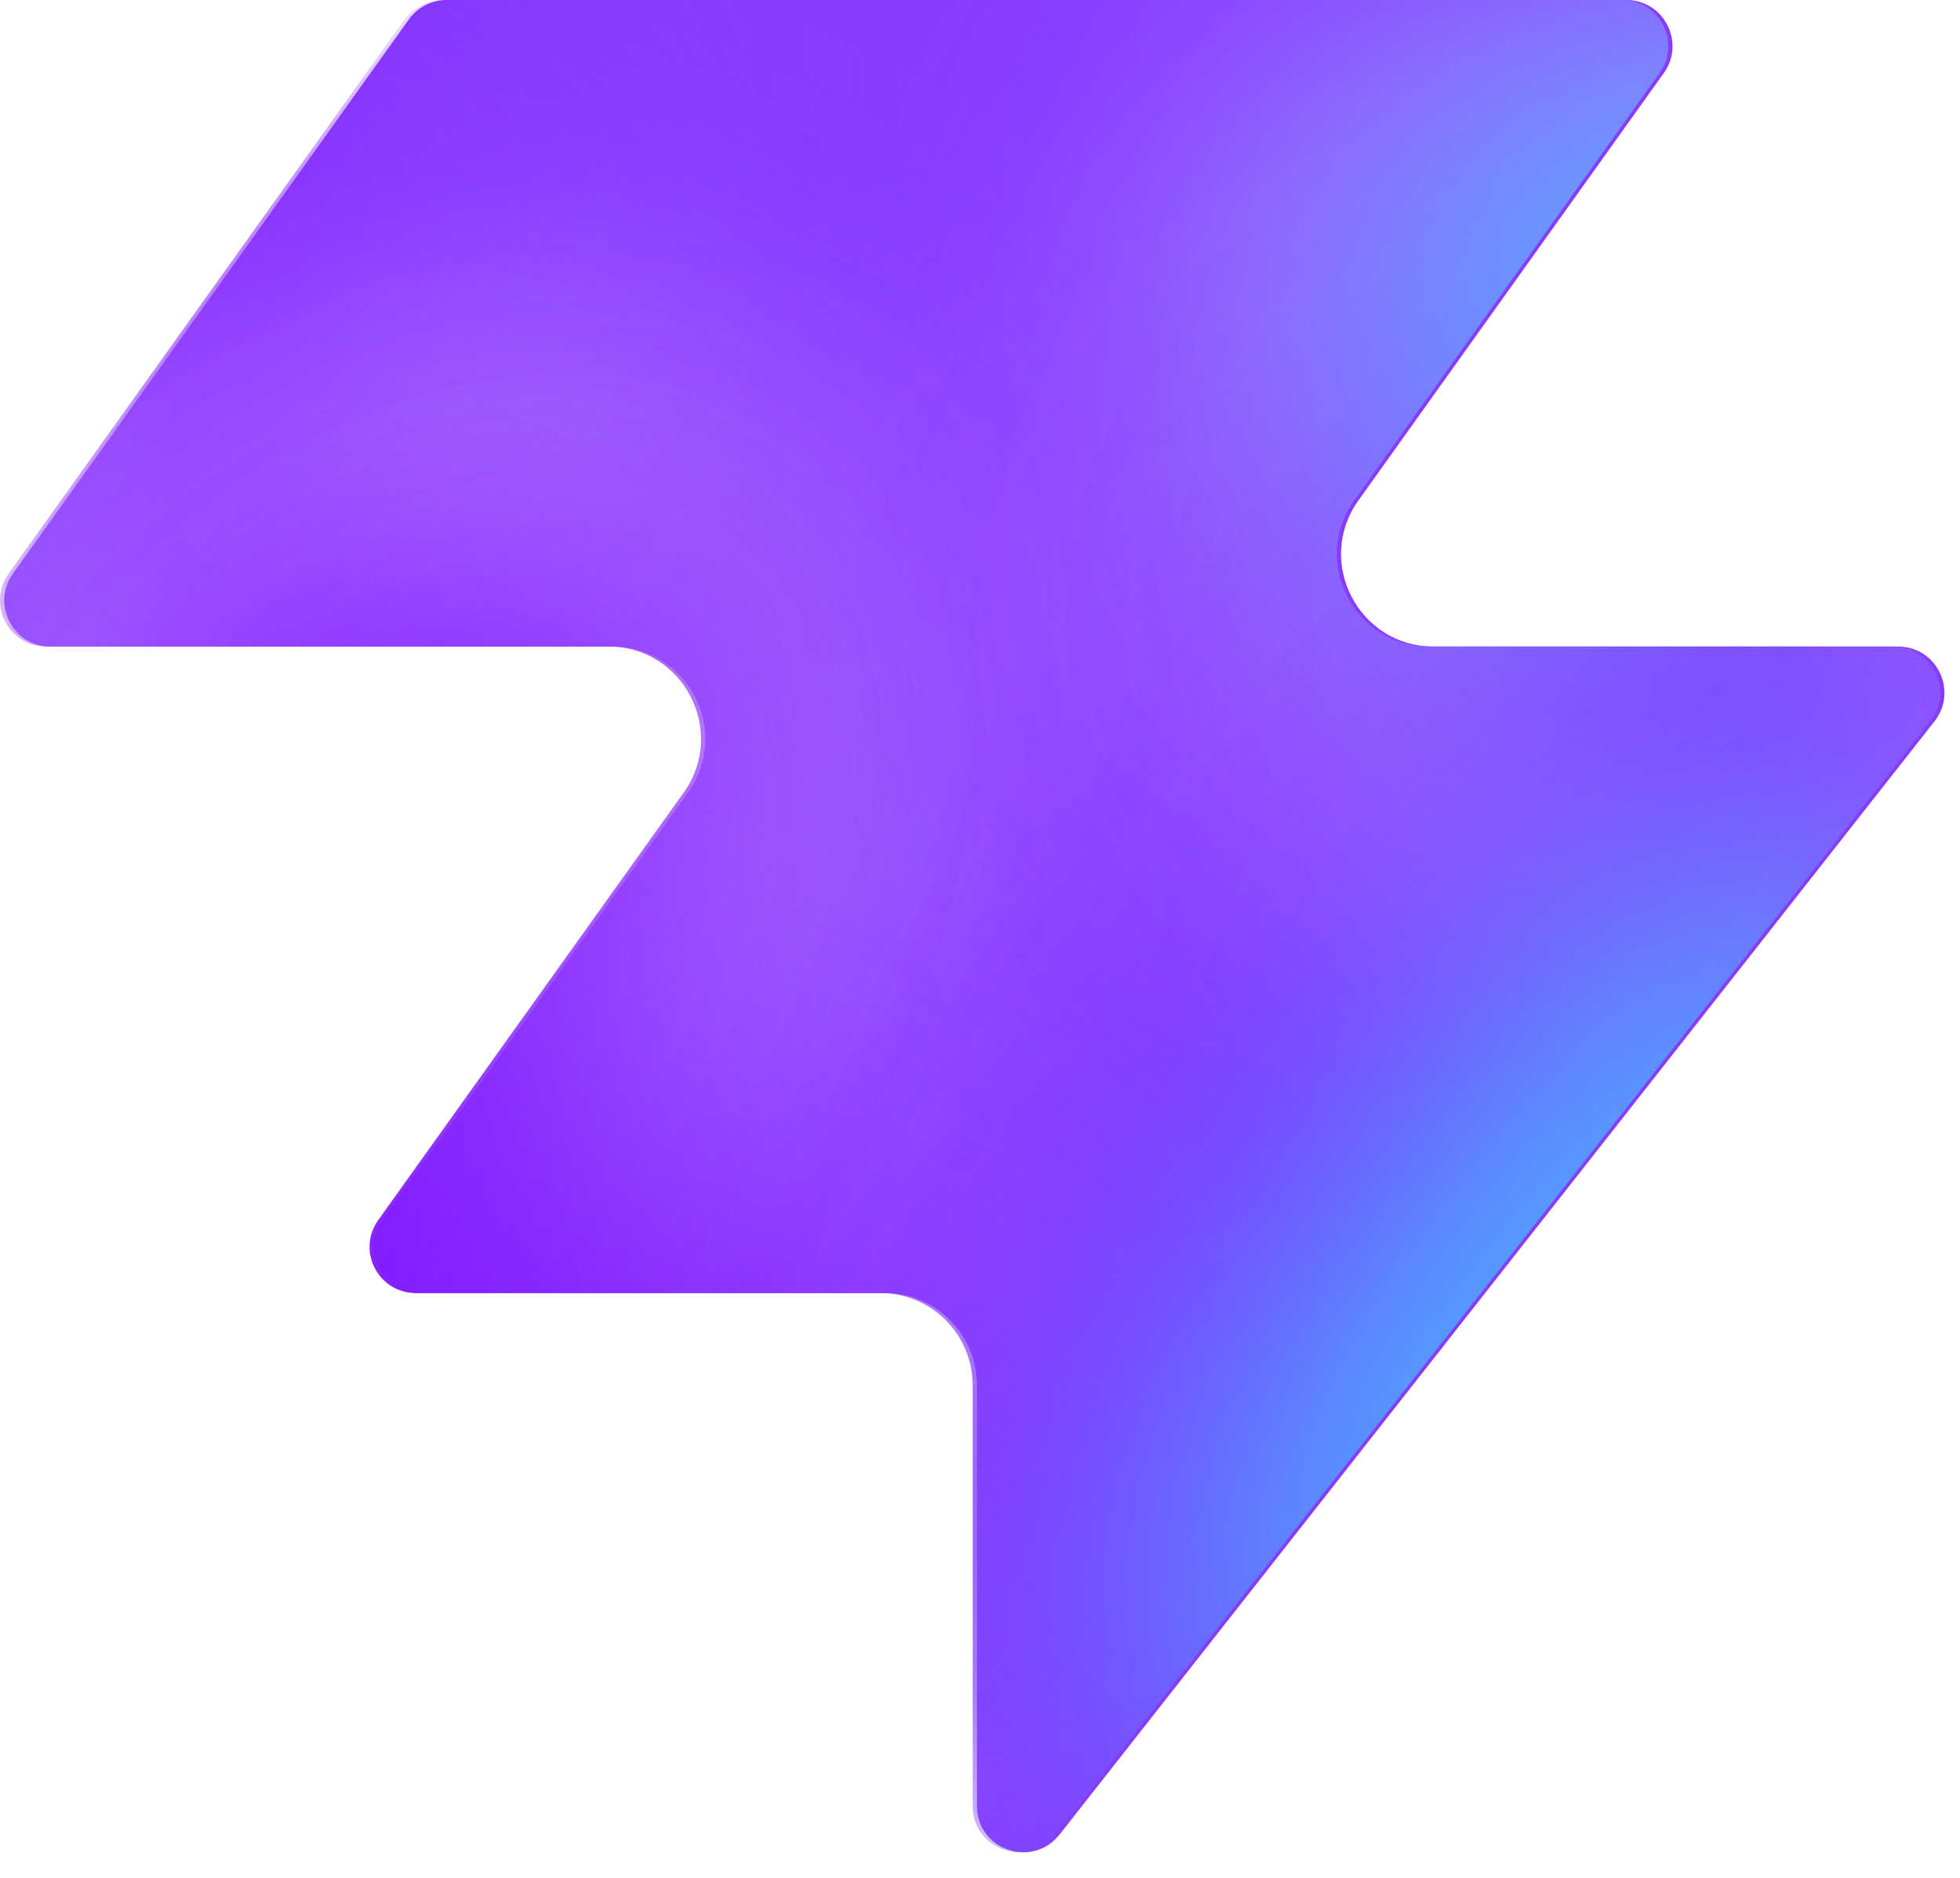
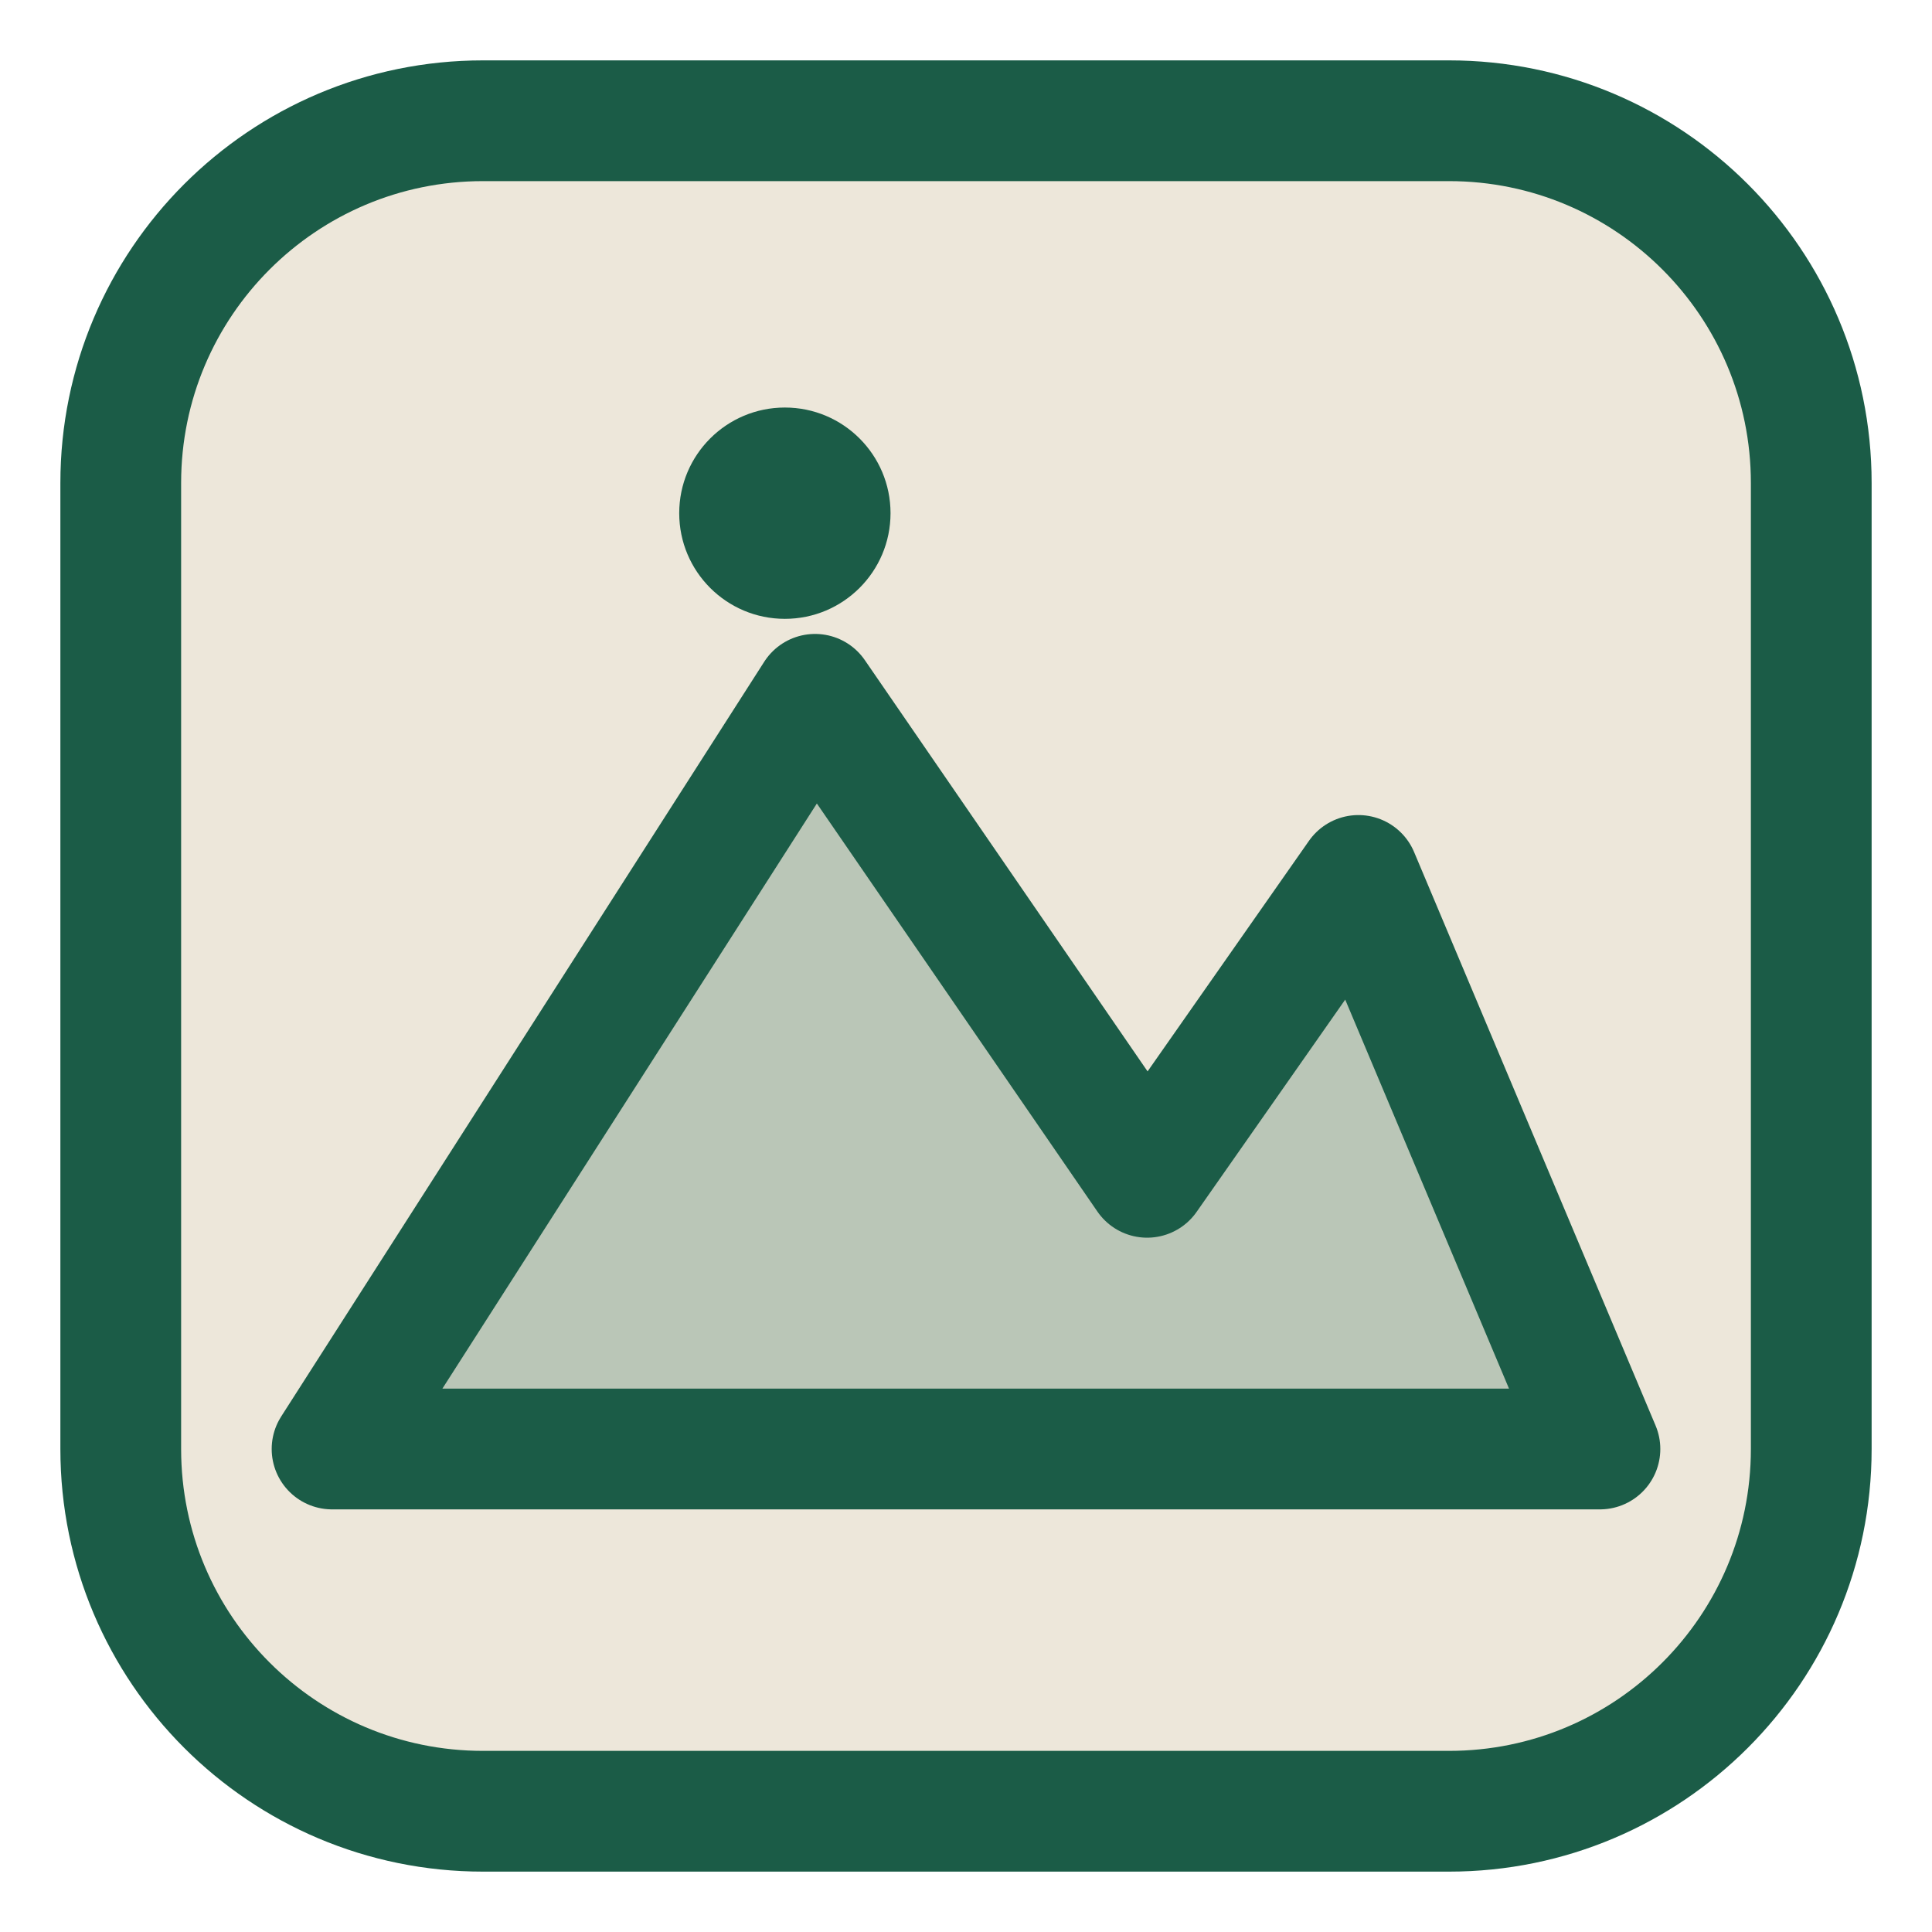
- <svg xmlns="http://www.w3.org/2000/svg" width="48" height="46" fill="none" viewBox="0 0 48 46">
-   <path fill="#863bff" d="M25.946 44.938c-.664.845-2.021.375-2.021-.698V33.937a2.26 2.26 0 0 0-2.262-2.262H10.287c-.92 0-1.456-1.04-.92-1.788l7.48-10.471c1.07-1.497 0-3.578-1.842-3.578H1.237c-.92 0-1.456-1.04-.92-1.788L10.013.474c.214-.297.556-.474.92-.474h28.894c.92 0 1.456 1.04.92 1.788l-7.48 10.471c-1.07 1.498 0 3.579 1.842 3.579h11.377c.943 0 1.473 1.088.89 1.83L25.947 44.94z" style="fill:#863bff;fill:color(display-p3 .525 .23 1);fill-opacity:1" />
-   <mask id="a" width="48" height="46" x="0" y="0" maskUnits="userSpaceOnUse" style="mask-type:alpha">
-     <path fill="#000" d="M25.842 44.938c-.664.844-2.021.375-2.021-.698V33.937a2.26 2.26 0 0 0-2.262-2.262H10.183c-.92 0-1.456-1.04-.92-1.788l7.48-10.471c1.07-1.498 0-3.579-1.842-3.579H1.133c-.92 0-1.456-1.04-.92-1.787L9.91.473c.214-.297.556-.474.92-.474h28.894c.92 0 1.456 1.04.92 1.788l-7.48 10.471c-1.07 1.498 0 3.578 1.842 3.578h11.377c.943 0 1.473 1.088.89 1.832L25.843 44.94z" style="fill:#000;fill-opacity:1" />
-   </mask>
-   <g mask="url(#a)">
-     <g filter="url(#b)">
-       <ellipse cx="5.508" cy="14.704" fill="#ede6ff" rx="5.508" ry="14.704" style="fill:#ede6ff;fill:color(display-p3 .927 .903 1);fill-opacity:1" transform="matrix(.00324 1 1 -.00324 -4.47 31.516)" />
-     </g>
-     <g filter="url(#c)">
-       <ellipse cx="10.399" cy="29.851" fill="#ede6ff" rx="10.399" ry="29.851" style="fill:#ede6ff;fill:color(display-p3 .927 .903 1);fill-opacity:1" transform="matrix(.00324 1 1 -.00324 -39.328 7.883)" />
-     </g>
-     <g filter="url(#d)">
-       <ellipse cx="5.508" cy="30.487" fill="#7e14ff" rx="5.508" ry="30.487" style="fill:#7e14ff;fill:color(display-p3 .492 .077 1);fill-opacity:1" transform="rotate(89.814 -25.913 -14.639)scale(1 -1)" />
-     </g>
-     <g filter="url(#e)">
-       <ellipse cx="5.508" cy="30.599" fill="#7e14ff" rx="5.508" ry="30.599" style="fill:#7e14ff;fill:color(display-p3 .492 .077 1);fill-opacity:1" transform="rotate(89.814 -32.644 -3.334)scale(1 -1)" />
-     </g>
-     <g filter="url(#f)">
-       <ellipse cx="5.508" cy="30.599" fill="#7e14ff" rx="5.508" ry="30.599" style="fill:#7e14ff;fill:color(display-p3 .492 .077 1);fill-opacity:1" transform="matrix(.00324 1 1 -.00324 -34.34 30.47)" />
-     </g>
-     <g filter="url(#g)">
-       <ellipse cx="14.072" cy="22.078" fill="#ede6ff" rx="14.072" ry="22.078" style="fill:#ede6ff;fill:color(display-p3 .927 .903 1);fill-opacity:1" transform="rotate(93.35 24.506 48.493)scale(-1 1)" />
-     </g>
-     <g filter="url(#h)">
-       <ellipse cx="3.47" cy="21.501" fill="#7e14ff" rx="3.47" ry="21.501" style="fill:#7e14ff;fill:color(display-p3 .492 .077 1);fill-opacity:1" transform="rotate(89.009 28.708 47.59)scale(-1 1)" />
-     </g>
-     <g filter="url(#i)">
-       <ellipse cx="3.47" cy="21.501" fill="#7e14ff" rx="3.47" ry="21.501" style="fill:#7e14ff;fill:color(display-p3 .492 .077 1);fill-opacity:1" transform="rotate(89.009 28.708 47.59)scale(-1 1)" />
-     </g>
-     <g filter="url(#j)">
-       <ellipse cx=".387" cy="8.972" fill="#7e14ff" rx="4.407" ry="29.108" style="fill:#7e14ff;fill:color(display-p3 .492 .077 1);fill-opacity:1" transform="rotate(39.51 .387 8.972)" />
-     </g>
-     <g filter="url(#k)">
-       <ellipse cx="47.523" cy="-6.092" fill="#7e14ff" rx="4.407" ry="29.108" style="fill:#7e14ff;fill:color(display-p3 .492 .077 1);fill-opacity:1" transform="rotate(37.892 47.523 -6.092)" />
-     </g>
-     <g filter="url(#l)">
-       <ellipse cx="41.412" cy="6.333" fill="#47bfff" rx="5.971" ry="9.665" style="fill:#47bfff;fill:color(display-p3 .28 .748 1);fill-opacity:1" transform="rotate(37.892 41.412 6.333)" />
-     </g>
-     <g filter="url(#m)">
-       <ellipse cx="-1.879" cy="38.332" fill="#7e14ff" rx="4.407" ry="29.108" style="fill:#7e14ff;fill:color(display-p3 .492 .077 1);fill-opacity:1" transform="rotate(37.892 -1.88 38.332)" />
-     </g>
-     <g filter="url(#n)">
-       <ellipse cx="-1.879" cy="38.332" fill="#7e14ff" rx="4.407" ry="29.108" style="fill:#7e14ff;fill:color(display-p3 .492 .077 1);fill-opacity:1" transform="rotate(37.892 -1.88 38.332)" />
-     </g>
-     <g filter="url(#o)">
-       <ellipse cx="35.651" cy="29.907" fill="#7e14ff" rx="4.407" ry="29.108" style="fill:#7e14ff;fill:color(display-p3 .492 .077 1);fill-opacity:1" transform="rotate(37.892 35.651 29.907)" />
-     </g>
-     <g filter="url(#p)">
-       <ellipse cx="38.418" cy="32.4" fill="#47bfff" rx="5.971" ry="15.297" style="fill:#47bfff;fill:color(display-p3 .28 .748 1);fill-opacity:1" transform="rotate(37.892 38.418 32.4)" />
-     </g>
-   </g>
-   <defs>
-     <filter id="b" width="60.045" height="41.654" x="-19.77" y="16.149" color-interpolation-filters="sRGB" filterUnits="userSpaceOnUse">
-       <feFlood flood-opacity="0" result="BackgroundImageFix" />
-       <feBlend in="SourceGraphic" in2="BackgroundImageFix" result="shape" />
-       <feGaussianBlur result="effect1_foregroundBlur_2002_17158" stdDeviation="7.659" />
-     </filter>
-     <filter id="c" width="90.34" height="51.437" x="-54.613" y="-7.533" color-interpolation-filters="sRGB" filterUnits="userSpaceOnUse">
-       <feFlood flood-opacity="0" result="BackgroundImageFix" />
-       <feBlend in="SourceGraphic" in2="BackgroundImageFix" result="shape" />
-       <feGaussianBlur result="effect1_foregroundBlur_2002_17158" stdDeviation="7.659" />
-     </filter>
-     <filter id="d" width="79.355" height="29.4" x="-49.64" y="2.03" color-interpolation-filters="sRGB" filterUnits="userSpaceOnUse">
-       <feFlood flood-opacity="0" result="BackgroundImageFix" />
-       <feBlend in="SourceGraphic" in2="BackgroundImageFix" result="shape" />
-       <feGaussianBlur result="effect1_foregroundBlur_2002_17158" stdDeviation="4.596" />
-     </filter>
-     <filter id="e" width="79.579" height="29.4" x="-45.045" y="20.029" color-interpolation-filters="sRGB" filterUnits="userSpaceOnUse">
-       <feFlood flood-opacity="0" result="BackgroundImageFix" />
-       <feBlend in="SourceGraphic" in2="BackgroundImageFix" result="shape" />
-       <feGaussianBlur result="effect1_foregroundBlur_2002_17158" stdDeviation="4.596" />
-     </filter>
-     <filter id="f" width="79.579" height="29.4" x="-43.513" y="21.178" color-interpolation-filters="sRGB" filterUnits="userSpaceOnUse">
-       <feFlood flood-opacity="0" result="BackgroundImageFix" />
-       <feBlend in="SourceGraphic" in2="BackgroundImageFix" result="shape" />
-       <feGaussianBlur result="effect1_foregroundBlur_2002_17158" stdDeviation="4.596" />
-     </filter>
-     <filter id="g" width="74.749" height="58.852" x="15.756" y="-17.901" color-interpolation-filters="sRGB" filterUnits="userSpaceOnUse">
-       <feFlood flood-opacity="0" result="BackgroundImageFix" />
-       <feBlend in="SourceGraphic" in2="BackgroundImageFix" result="shape" />
-       <feGaussianBlur result="effect1_foregroundBlur_2002_17158" stdDeviation="7.659" />
-     </filter>
-     <filter id="h" width="61.377" height="25.362" x="23.548" y="2.284" color-interpolation-filters="sRGB" filterUnits="userSpaceOnUse">
-       <feFlood flood-opacity="0" result="BackgroundImageFix" />
-       <feBlend in="SourceGraphic" in2="BackgroundImageFix" result="shape" />
-       <feGaussianBlur result="effect1_foregroundBlur_2002_17158" stdDeviation="4.596" />
-     </filter>
-     <filter id="i" width="61.377" height="25.362" x="23.548" y="2.284" color-interpolation-filters="sRGB" filterUnits="userSpaceOnUse">
-       <feFlood flood-opacity="0" result="BackgroundImageFix" />
-       <feBlend in="SourceGraphic" in2="BackgroundImageFix" result="shape" />
-       <feGaussianBlur result="effect1_foregroundBlur_2002_17158" stdDeviation="4.596" />
-     </filter>
-     <filter id="j" width="56.045" height="63.649" x="-27.636" y="-22.853" color-interpolation-filters="sRGB" filterUnits="userSpaceOnUse">
-       <feFlood flood-opacity="0" result="BackgroundImageFix" />
-       <feBlend in="SourceGraphic" in2="BackgroundImageFix" result="shape" />
-       <feGaussianBlur result="effect1_foregroundBlur_2002_17158" stdDeviation="4.596" />
-     </filter>
-     <filter id="k" width="54.814" height="64.646" x="20.116" y="-38.415" color-interpolation-filters="sRGB" filterUnits="userSpaceOnUse">
-       <feFlood flood-opacity="0" result="BackgroundImageFix" />
-       <feBlend in="SourceGraphic" in2="BackgroundImageFix" result="shape" />
-       <feGaussianBlur result="effect1_foregroundBlur_2002_17158" stdDeviation="4.596" />
-     </filter>
-     <filter id="l" width="33.541" height="35.313" x="24.641" y="-11.323" color-interpolation-filters="sRGB" filterUnits="userSpaceOnUse">
-       <feFlood flood-opacity="0" result="BackgroundImageFix" />
-       <feBlend in="SourceGraphic" in2="BackgroundImageFix" result="shape" />
-       <feGaussianBlur result="effect1_foregroundBlur_2002_17158" stdDeviation="4.596" />
-     </filter>
-     <filter id="m" width="54.814" height="64.646" x="-29.286" y="6.009" color-interpolation-filters="sRGB" filterUnits="userSpaceOnUse">
-       <feFlood flood-opacity="0" result="BackgroundImageFix" />
-       <feBlend in="SourceGraphic" in2="BackgroundImageFix" result="shape" />
-       <feGaussianBlur result="effect1_foregroundBlur_2002_17158" stdDeviation="4.596" />
-     </filter>
-     <filter id="n" width="54.814" height="64.646" x="-29.286" y="6.009" color-interpolation-filters="sRGB" filterUnits="userSpaceOnUse">
-       <feFlood flood-opacity="0" result="BackgroundImageFix" />
-       <feBlend in="SourceGraphic" in2="BackgroundImageFix" result="shape" />
-       <feGaussianBlur result="effect1_foregroundBlur_2002_17158" stdDeviation="4.596" />
-     </filter>
-     <filter id="o" width="54.814" height="64.646" x="8.244" y="-2.416" color-interpolation-filters="sRGB" filterUnits="userSpaceOnUse">
-       <feFlood flood-opacity="0" result="BackgroundImageFix" />
-       <feBlend in="SourceGraphic" in2="BackgroundImageFix" result="shape" />
-       <feGaussianBlur result="effect1_foregroundBlur_2002_17158" stdDeviation="4.596" />
-     </filter>
-     <filter id="p" width="39.409" height="43.623" x="18.713" y="10.588" color-interpolation-filters="sRGB" filterUnits="userSpaceOnUse">
-       <feFlood flood-opacity="0" result="BackgroundImageFix" />
-       <feBlend in="SourceGraphic" in2="BackgroundImageFix" result="shape" />
-       <feGaussianBlur result="effect1_foregroundBlur_2002_17158" stdDeviation="4.596" />
-     </filter>
-   </defs>
+ <svg xmlns="http://www.w3.org/2000/svg" viewBox="0 0 32 32" fill="none">
+   <rect x="2" y="2" width="28" height="28" rx="6" fill="#ede7da" stroke="#1b5c47" stroke-width="2" />
+   <path d="M5.5 24L13.5 11.5L19 19.5L22.5 14.5L26.5 24H5.5Z" fill="#1b5c47" fill-opacity="0.24" stroke="#1b5c47" stroke-width="2" stroke-linejoin="round" />
+   <circle cx="13" cy="8.5" r="1.75" fill="#1b5c47" />
</svg>
